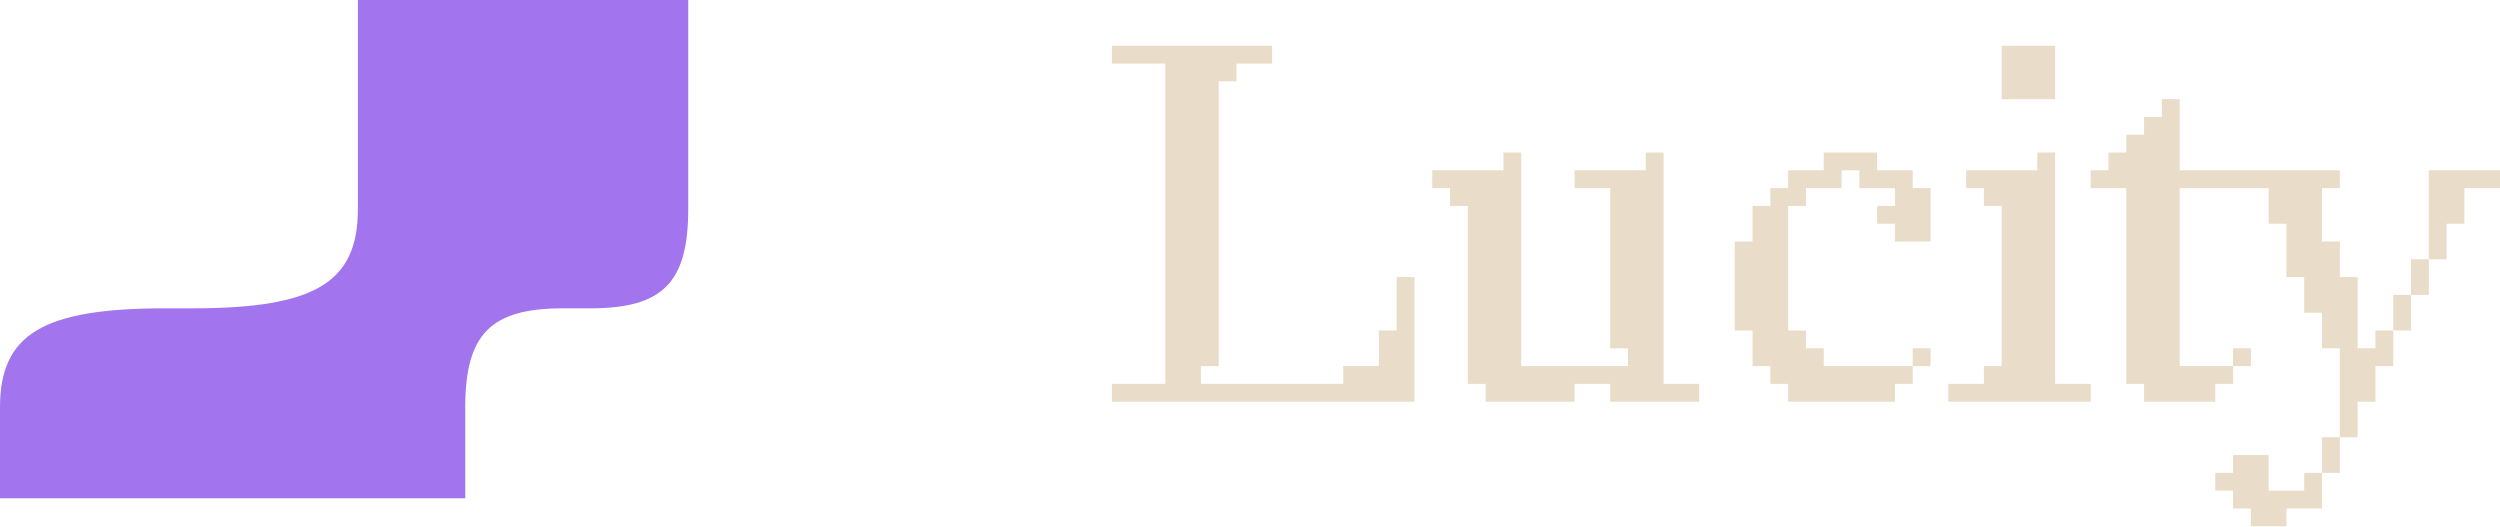
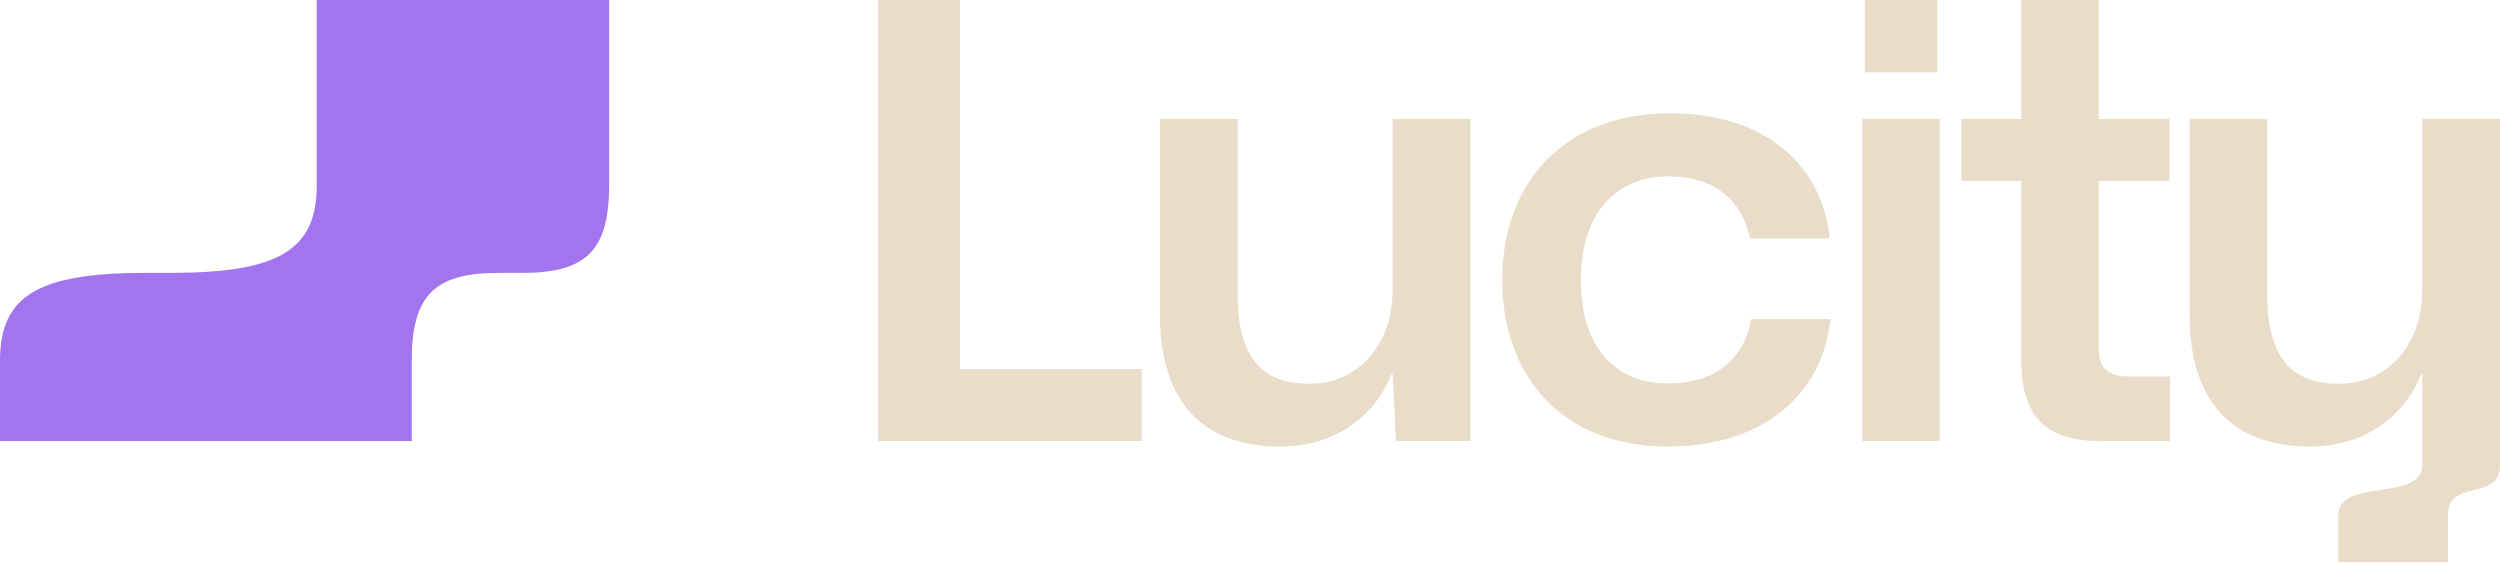
- <svg xmlns="http://www.w3.org/2000/svg" viewBox="0 0 908.13 191.16" role="img" aria-label="Lucity">
+ <svg xmlns="http://www.w3.org/2000/svg" viewBox="0 0 1026.06 230.66" role="img" aria-label="Lucity">
  <path d="M 130 0 L 130 76 C 130 102.64, 114.4 112, 70 112 L 60 112 C 15.6 112, 0 121.36, 0 148 L 0 181 L 169 181 L 169 148 C 169 121.36, 178.23 112, 204.5 112 L 214.5 112 C 240.77 112, 250 102.64, 250 76 L 250 0 Z" fill="#a274ee" />
-   <path d="M513.8 100.66L513.8 145.91L403.91 145.91L403.91 139.44L423.3 139.44L423.3 23.09L403.91 23.09L403.91 16.62L462.09 16.62L462.09 23.09L449.16 23.09L449.16 29.55L442.7 29.55L442.7 132.98L436.23 132.98L436.23 139.44L487.95 139.44L487.95 132.98L500.88 132.98L500.88 120.05L507.34 120.05L507.34 100.66L513.8 100.66M546.13 55.41L552.59 55.41L552.59 132.98L591.38 132.98L591.38 126.52L584.91 126.52L584.91 68.34L571.98 68.34L571.98 61.87L597.84 61.87L597.84 55.41L604.3 55.41L604.3 139.44L617.23 139.44L617.23 145.91L584.91 145.91L584.91 139.44L571.98 139.44L571.98 145.91L539.66 145.91L539.66 139.44L533.2 139.44L533.2 74.8L526.73 74.8L526.73 68.34L520.27 68.34L520.27 61.87L546.13 61.87L546.13 55.41M694.8 139.44L688.34 139.44L688.34 145.91L649.55 145.91L649.55 139.44L643.09 139.44L643.09 132.98L636.63 132.98L636.63 120.05L630.16 120.05L630.16 87.73L636.63 87.73L636.63 74.8L643.09 74.8L643.09 68.34L649.55 68.34L649.55 61.87L662.48 61.87L662.48 55.41L681.88 55.41L681.88 61.87L694.8 61.87L694.8 68.34L701.27 68.34L701.27 87.73L688.34 87.73L688.34 81.27L681.88 81.27L681.88 74.8L688.34 74.8L688.34 68.34L675.41 68.34L675.41 61.87L668.95 61.87L668.95 68.34L656.02 68.34L656.02 74.8L649.55 74.8L649.55 120.05L656.02 120.05L656.02 126.52L662.48 126.52L662.48 132.98L694.8 132.98L694.8 139.44M701.27 126.52L701.27 132.98L694.8 132.98L694.8 126.52L701.27 126.52M746.52 36.02L727.13 36.02L727.13 16.62L746.52 16.62L746.52 36.02M746.52 139.44L759.45 139.44L759.45 145.91L707.73 145.91L707.73 139.44L720.66 139.44L720.66 132.98L727.13 132.98L727.13 74.8L720.66 74.8L720.66 68.34L714.2 68.34L714.2 61.87L740.05 61.87L740.05 55.41L746.52 55.41L746.52 139.44M817.63 68.34L791.77 68.34L791.77 132.98L811.16 132.98L811.16 139.44L804.7 139.44L804.7 145.91L778.84 145.91L778.84 139.44L772.38 139.44L772.38 68.34L759.45 68.34L759.45 61.87L765.91 61.87L765.91 55.41L772.38 55.41L772.38 48.94L778.84 48.94L778.84 42.48L785.3 42.48L785.3 36.02L791.77 36.02L791.77 61.87L817.63 61.87L817.63 68.34M817.63 126.52L817.63 132.98L811.16 132.98L811.16 126.52L817.63 126.52M843.48 184.69L830.55 184.69L830.55 191.16L817.63 191.16L817.63 184.69L811.16 184.69L811.16 178.23L804.7 178.23L804.7 171.77L811.16 171.77L811.16 165.3L824.09 165.3L824.09 178.23L837.02 178.23L837.02 171.77L843.48 171.77L843.48 158.84L849.95 158.84L849.95 126.52L843.48 126.52L843.48 113.59L837.02 113.59L837.02 100.66L830.55 100.66L830.55 81.27L824.09 81.27L824.09 68.34L817.63 68.34L817.63 61.87L849.95 61.87L849.95 68.34L843.48 68.34L843.48 87.73L849.95 87.73L849.95 100.66L856.41 100.66L856.41 126.52L862.88 126.52L862.88 120.05L869.34 120.05L869.34 107.12L875.8 107.12L875.8 94.19L882.27 94.19L882.27 61.87L908.13 61.87L908.13 68.34L895.2 68.34L895.2 81.27L888.73 81.27L888.73 94.19L882.27 94.19L882.27 107.12L875.8 107.12L875.8 120.05L869.34 120.05L869.34 132.98L862.88 132.98L862.88 145.91L856.41 145.91L856.41 158.84L849.95 158.84L849.95 171.77L843.48 171.77L843.48 184.69" fill="#e9dcc8" />
+   <path transform="translate(360.41 181) scale(0.24829)" d="M2167.8 -209.6Q2167.8 -136.8 2191.1 -88Q2214.5 -39.2 2258.9 -15Q2303.4 9.1 2366.7 9.1Q2430.1 9.1 2478.6 -22.1Q2527.1 -53.3 2550.6 -110.3H2552.5V40C2552.5 100.7 2413.8 61.3 2413.8 122V200H2594.9V122C2594.9 61.3 2681 100.7 2681 40V-532.4H2552.5V-251.5Q2552.5 -205.3 2534.9 -169.6Q2517.3 -133.9 2485.8 -114.3Q2454.3 -94.7 2414.5 -94.7Q2352.5 -94.7 2324.4 -131.5Q2296.2 -168.3 2296.2 -240.9V-532.4H2167.8ZM465.8 -209.6Q465.8 -136.8 489.1 -88Q512.5 -39.2 556.9 -15Q601.4 9.1 664.7 9.1Q728.1 9.1 776.6 -22.1Q825.1 -53.3 848.6 -110.3H850.6L855.9 0H979V-532.4H850.5V-251.5Q850.5 -205.3 832.9 -169.6Q815.3 -133.9 783.8 -114.3Q752.3 -94.7 712.5 -94.7Q650.5 -94.7 622.4 -131.5Q594.2 -168.3 594.2 -240.9V-532.4H465.8ZM1031.8 -266.4Q1031.8 -183.7 1065.4 -121.3Q1098.9 -59 1160.6 -24.9Q1222.3 9.1 1305.3 9.1Q1380.6 9.1 1438.6 -16.1Q1496.7 -41.4 1531.7 -88.9Q1566.8 -136.3 1574.3 -201.5H1443.3Q1433.9 -150.4 1398.3 -122.8Q1362.7 -95.2 1305.8 -95.2Q1261.3 -95.2 1229.1 -114.9Q1196.9 -134.6 1179.3 -172.9Q1161.6 -211.1 1161.6 -265.8Q1161.6 -318.1 1178.5 -356.4Q1195.3 -394.7 1227.8 -416Q1260.4 -437.4 1306.9 -437.4Q1360.6 -437.4 1395.2 -411.5Q1429.9 -385.6 1441.3 -334.9H1573.1Q1566.2 -398.6 1532 -445.2Q1497.9 -491.8 1441.1 -516.8Q1384.3 -541.7 1310 -541.7Q1225.7 -541.7 1162.9 -507.8Q1100.1 -473.9 1065.9 -411.5Q1031.8 -349.1 1031.8 -266.4ZM0 -729V0H435.7V-118.9H135.3V-729ZM1889.9 -129.3Q1889.9 -62.9 1921.4 -31.5Q1953 0 2018.4 0H2135.4V-106.6H2067Q2042.3 -106.6 2030 -117.6Q2017.7 -128.7 2017.7 -154.9V-429.9H2134.7V-532.4H2017.7V-729H1889.9V-532.4H1790.7V-429.9H1889.9ZM1626.8 -532.4V0H1754.9V-532.4ZM1631.1 -609.4H1750.7V-729H1631.1Z" fill="#e9dcc8" />
</svg>
